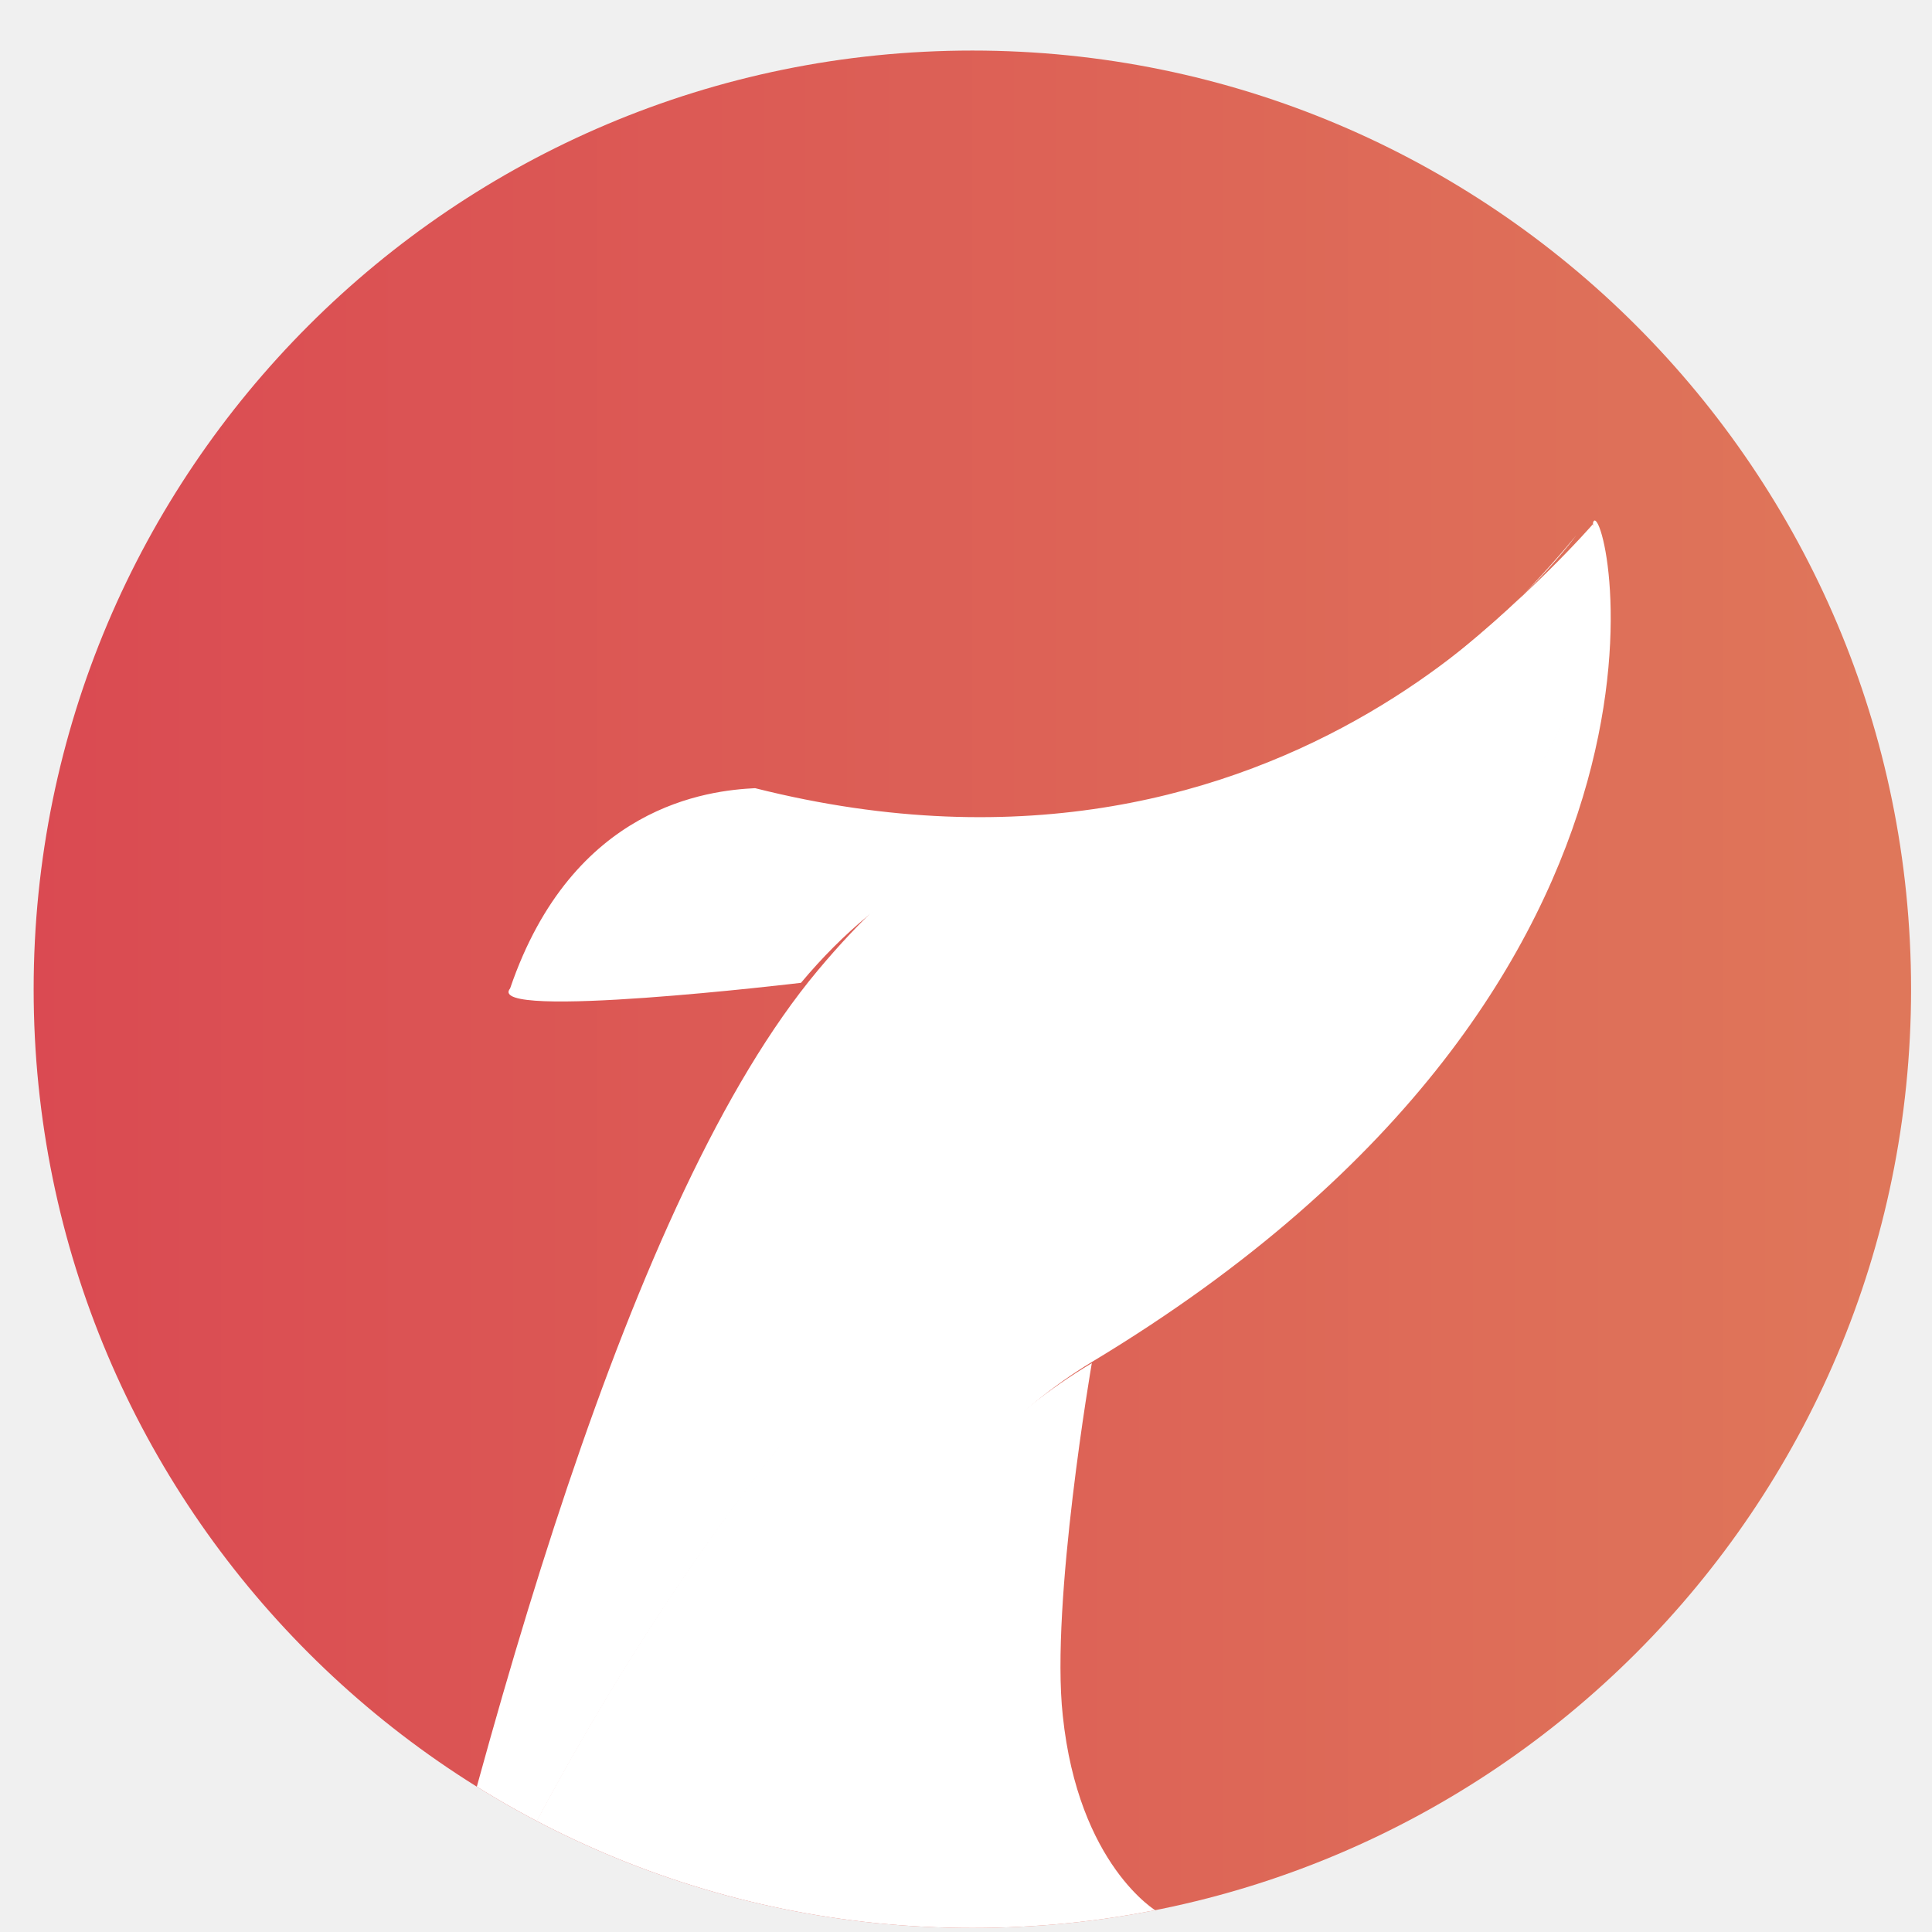
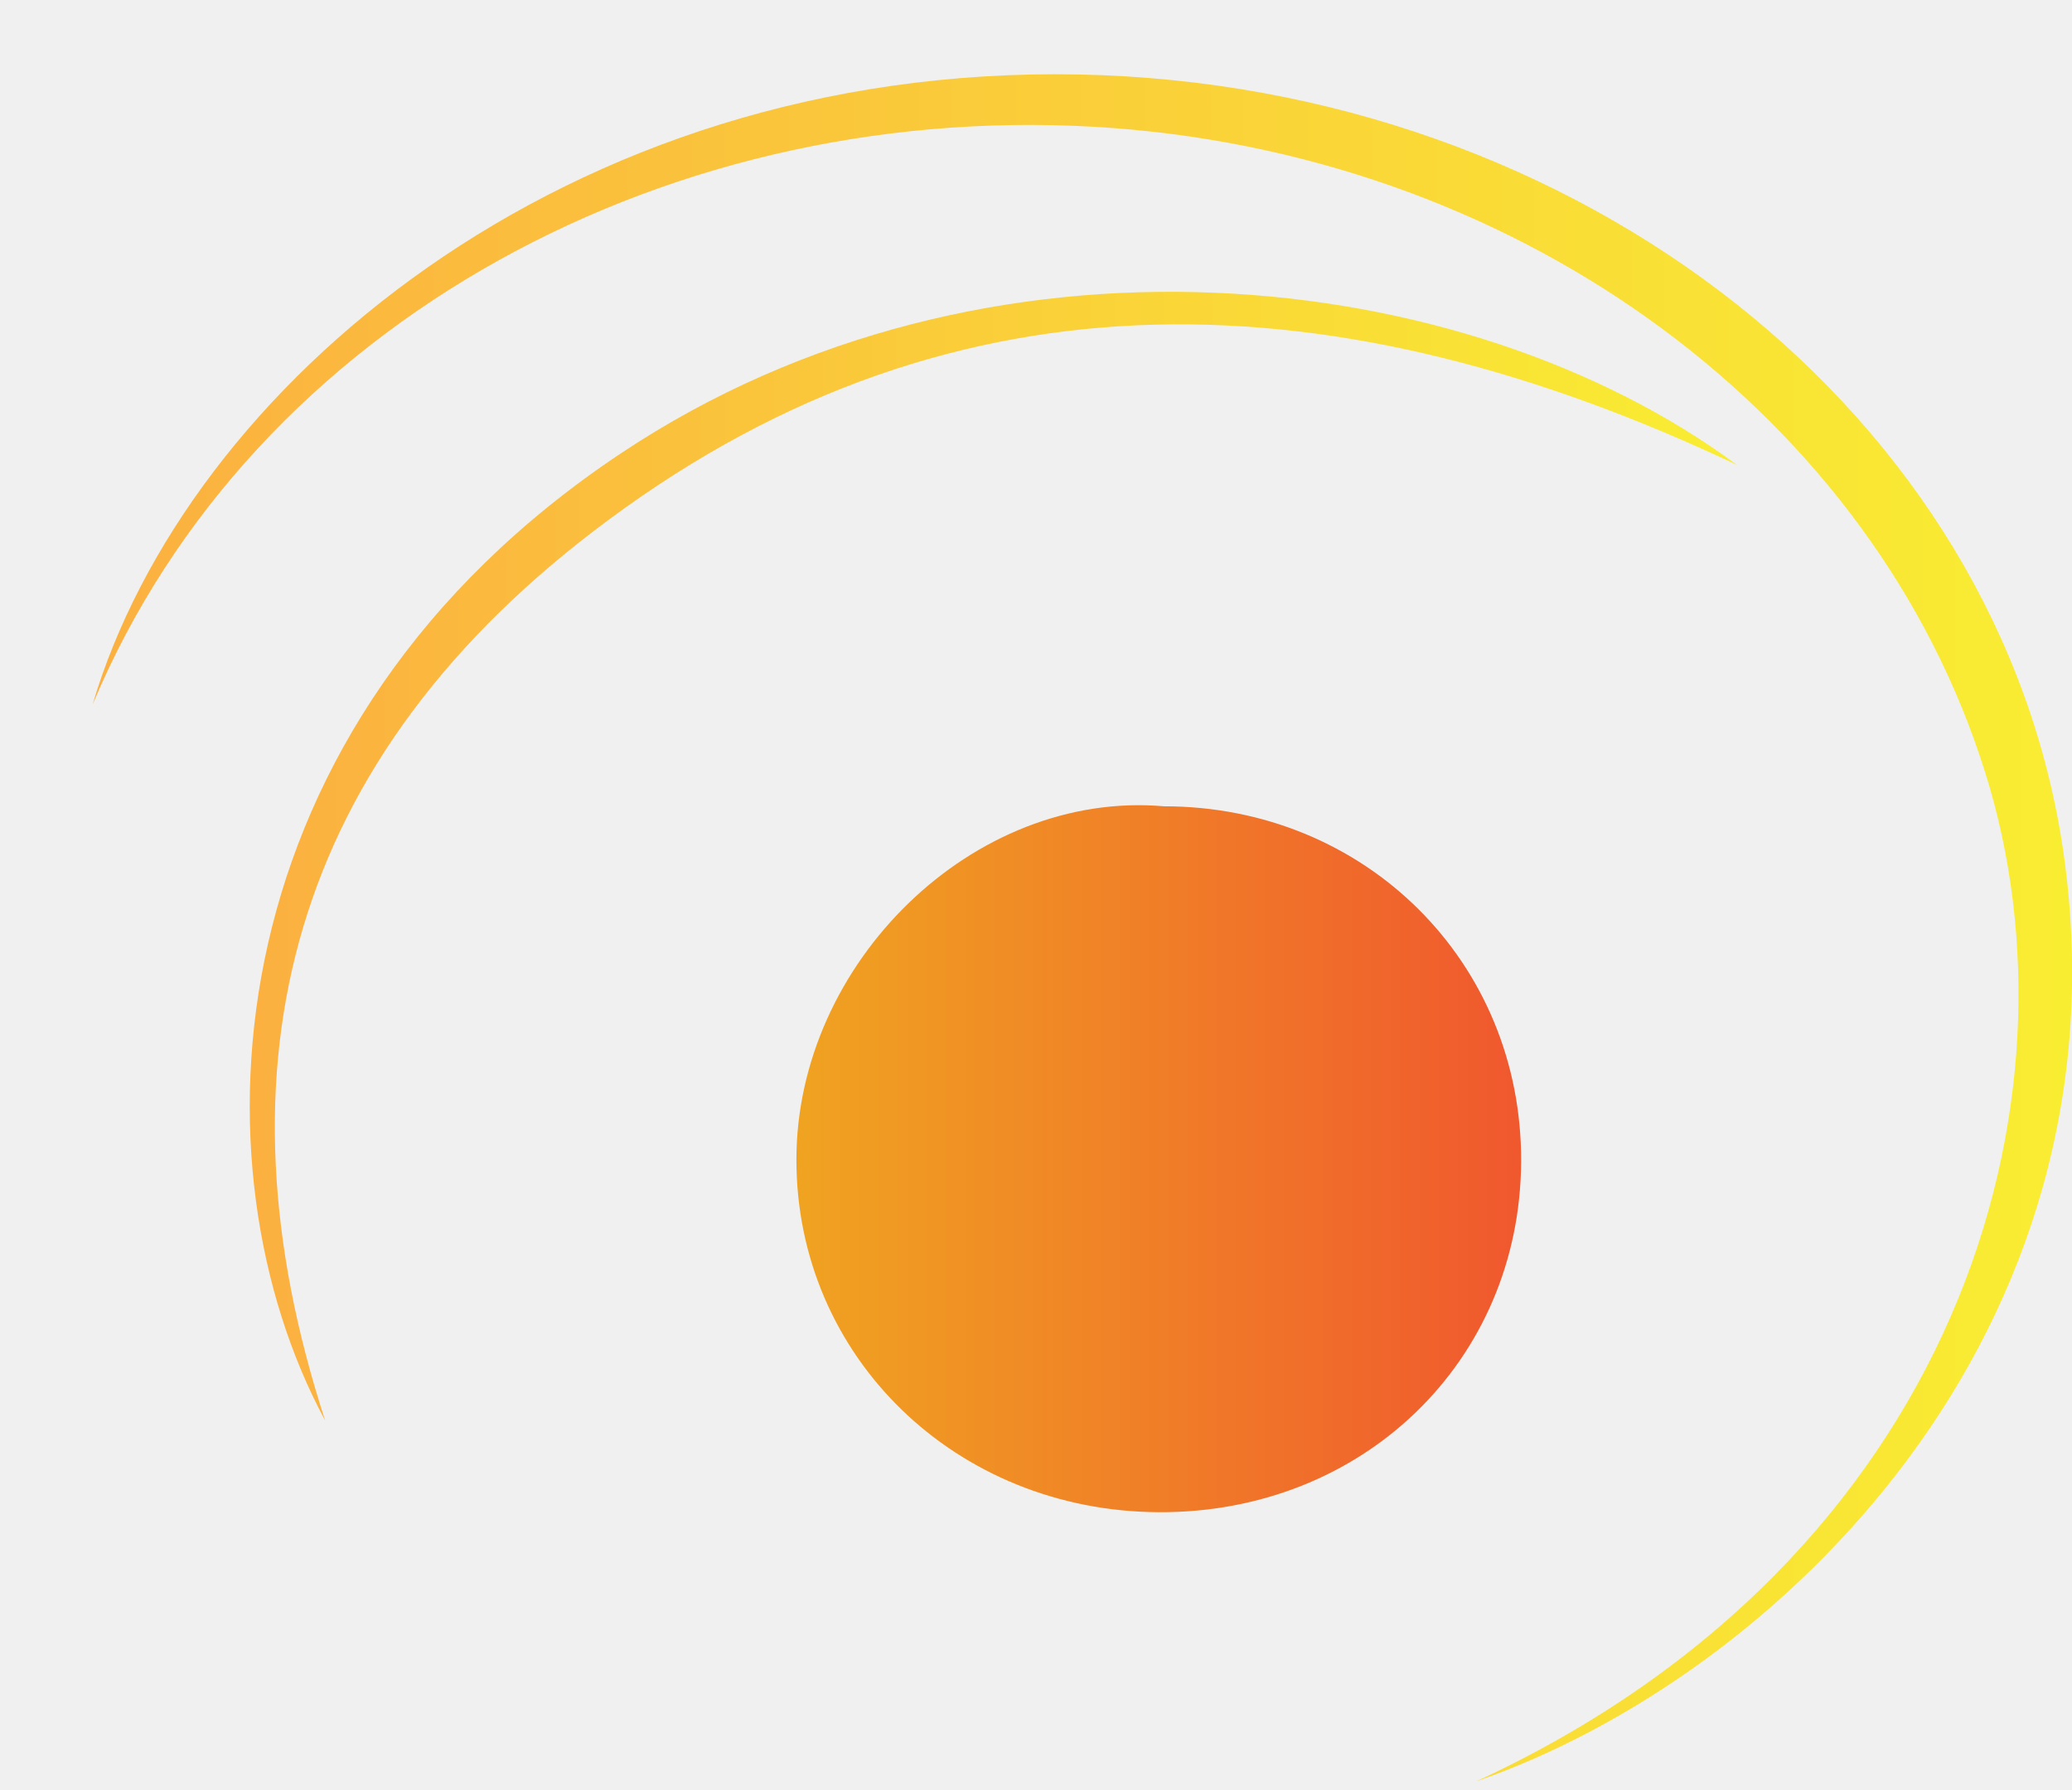
- <svg xmlns="http://www.w3.org/2000/svg" width="24" height="24" viewBox="0 0 24 24" fill="none">
-   <path d="M12.079 23.95C18.519 23.95 23.74 18.729 23.74 12.289C23.74 5.849 18.519 0.628 12.079 0.628C5.638 0.628 0.418 5.849 0.418 12.289C0.418 18.729 5.638 23.95 12.079 23.95Z" fill="url(#paint0_linear_336_478)" />
-   <mask id="mask0_336_478" style="mask-type:alpha" maskUnits="userSpaceOnUse" x="0" y="0" width="24" height="24">
-     <path d="M12.079 23.95C18.519 23.95 23.74 18.729 23.74 12.289C23.74 5.849 18.519 0.628 12.079 0.628C5.638 0.628 0.418 5.849 0.418 12.289C0.418 18.729 5.638 23.95 12.079 23.95Z" fill="url(#paint1_linear_336_478)" />
-   </mask>
-   <g mask="url(#mask0_336_478)">
-     <path d="M4.725 26.966C4.725 26.966 7.907 17.461 14.897 13.223C20.816 9.93 19.788 6.511 19.788 6.511C19.788 6.511 16.425 10.388 13.285 10.138C12.298 10.055 11.228 10.777 10.158 12.056C7.81 14.863 6.031 21.366 4.725 26.966Z" fill="white" />
-     <path d="M9.95 12.209C11.02 10.93 12.243 10.361 13.229 10.43C16.37 10.68 19.58 6.65 19.58 6.65C19.58 6.65 16.106 11.486 9.38 9.791C8.81 9.819 7.115 9.999 6.337 12.278C6.004 12.681 9.95 12.209 9.95 12.209Z" fill="white" />
-     <path d="M9.575 25.674L4.684 27.091C4.684 27.091 7.546 18.309 14.147 13.64C14.105 13.445 20.414 10.889 19.788 6.498C19.913 5.97 21.553 12.111 13.563 16.919C9.617 19.309 9.575 25.674 9.575 25.674Z" fill="white" />
-     <path d="M9.575 25.674C9.575 25.674 9.214 19.532 13.563 16.933C13.563 16.933 13.049 19.907 13.202 21.31C13.396 23.172 14.369 23.742 14.369 23.742L9.575 25.674Z" fill="white" />
-   </g>
+ <svg xmlns="http://www.w3.org/2000/svg" width="22" height="19" viewBox="0 0 22 19" fill="none">
+   <path d="M12.359 8.562C14.494 8.562 16.162 10.214 16.151 12.337C16.14 14.45 14.472 16.069 12.303 16.058C10.146 16.047 8.456 14.406 8.456 12.315C8.456 10.225 10.335 8.387 12.359 8.562Z" fill="url(#paint0_linear_507_319)" />
+   <path d="M0.983 7.482C1.973 4.132 5.987 0.683 11.458 0.791C16.785 0.899 21.244 4.416 21.911 9.063C22.634 14.162 18.875 17.807 15.673 18.917C20.81 16.54 22.178 11.687 21.077 8.199C19.898 4.436 16.206 1.695 11.836 1.361C7.166 1.007 2.685 3.414 0.983 7.482Z" fill="url(#paint1_linear_507_319)" />
+   <path d="M18.442 4.937C14.228 2.943 10.18 2.766 6.466 5.517C3.052 8.042 2.23 11.333 3.453 15.086C1.996 12.384 2.241 7.708 6.6 4.809C10.469 2.235 15.562 2.805 18.442 4.937Z" fill="url(#paint2_linear_507_319)" />
  <defs>
-     <linearGradient id="paint0_linear_336_478" x1="0.418" y1="12.289" x2="23.74" y2="12.289" gradientUnits="userSpaceOnUse">
-       <stop stop-color="#DA4A52" />
-       <stop offset="1" stop-color="#DF775A" />
+     <linearGradient id="paint0_linear_507_319" x1="8.453" y1="12.303" x2="16.15" y2="12.303" gradientUnits="userSpaceOnUse">
+       <stop stop-color="#F0A321" />
+       <stop offset="1" stop-color="#F0582E" />
    </linearGradient>
-     <linearGradient id="paint1_linear_336_478" x1="0.418" y1="12.289" x2="23.74" y2="12.289" gradientUnits="userSpaceOnUse">
-       <stop stop-color="#DA4A52" />
-       <stop offset="1" stop-color="#DF775A" />
+     <linearGradient id="paint1_linear_507_319" x1="0.982" y1="9.852" x2="21.992" y2="9.852" gradientUnits="userSpaceOnUse">
+       <stop stop-color="#FBB040" />
+       <stop offset="0.999" stop-color="#F9ED32" />
+     </linearGradient>
+     <linearGradient id="paint2_linear_507_319" x1="2.662" y1="9.087" x2="18.446" y2="9.087" gradientUnits="userSpaceOnUse">
+       <stop stop-color="#FBB040" />
+       <stop offset="0.999" stop-color="#F9ED32" />
    </linearGradient>
  </defs>
</svg>
